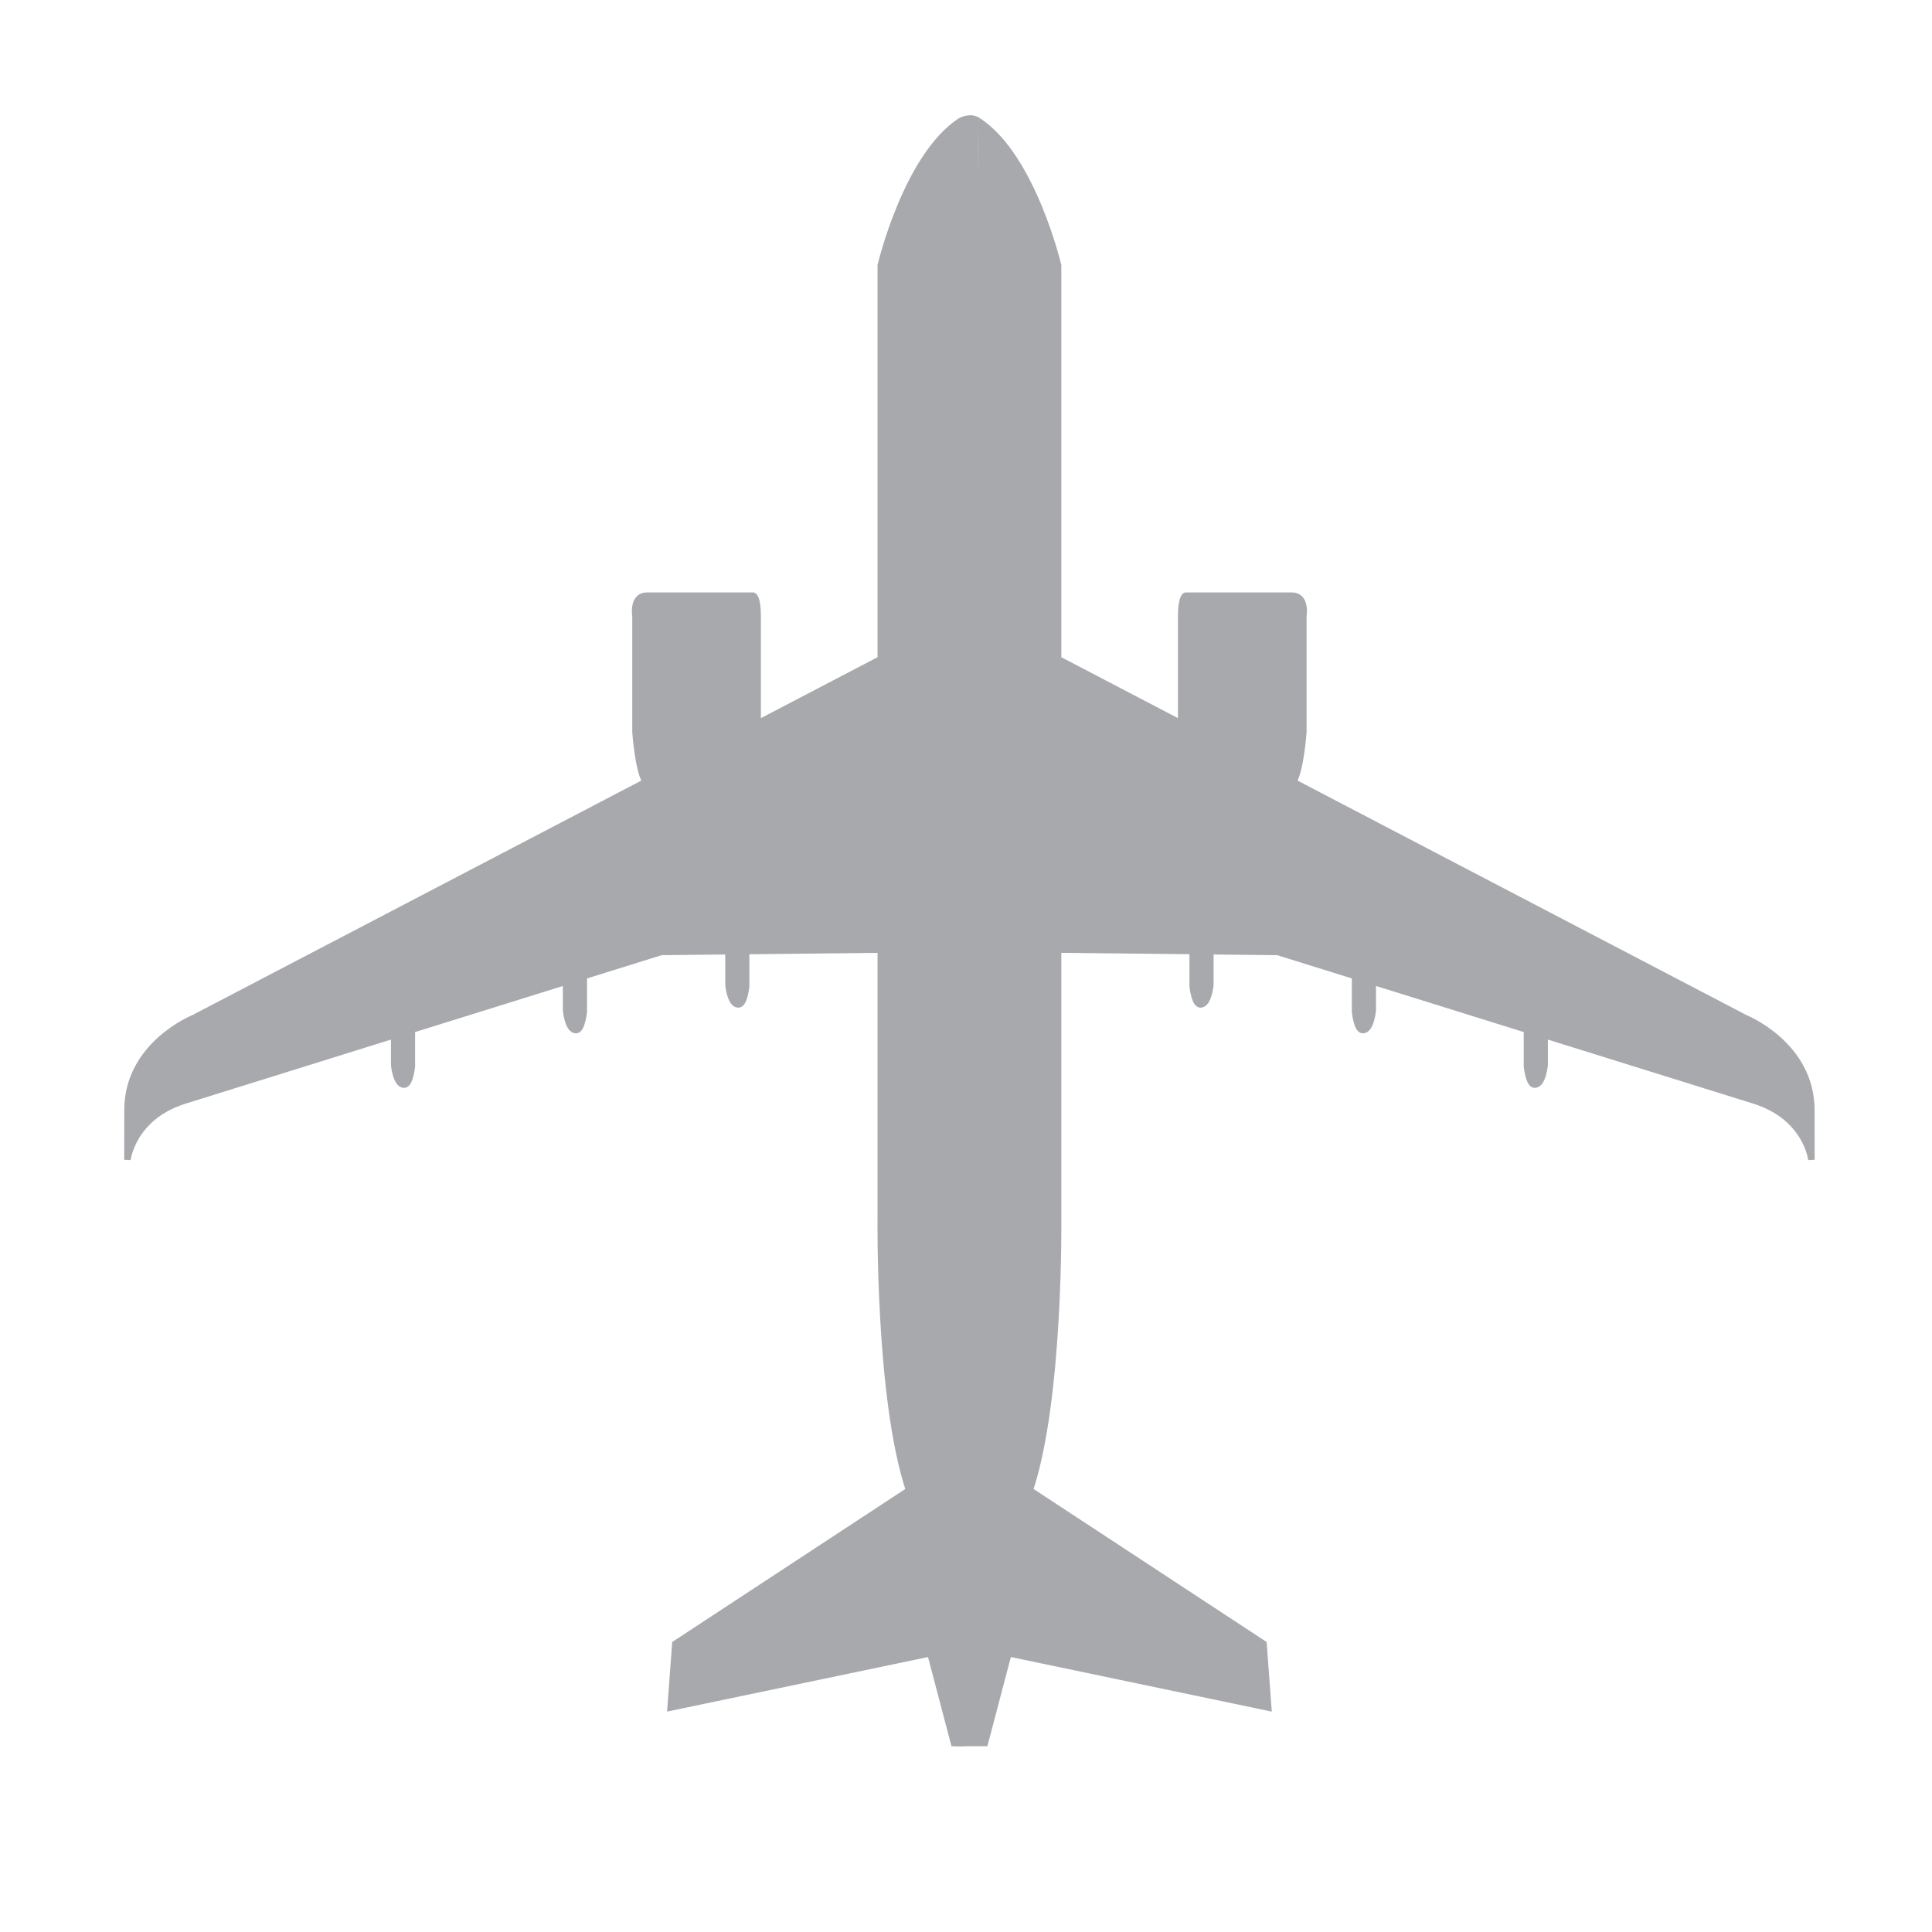
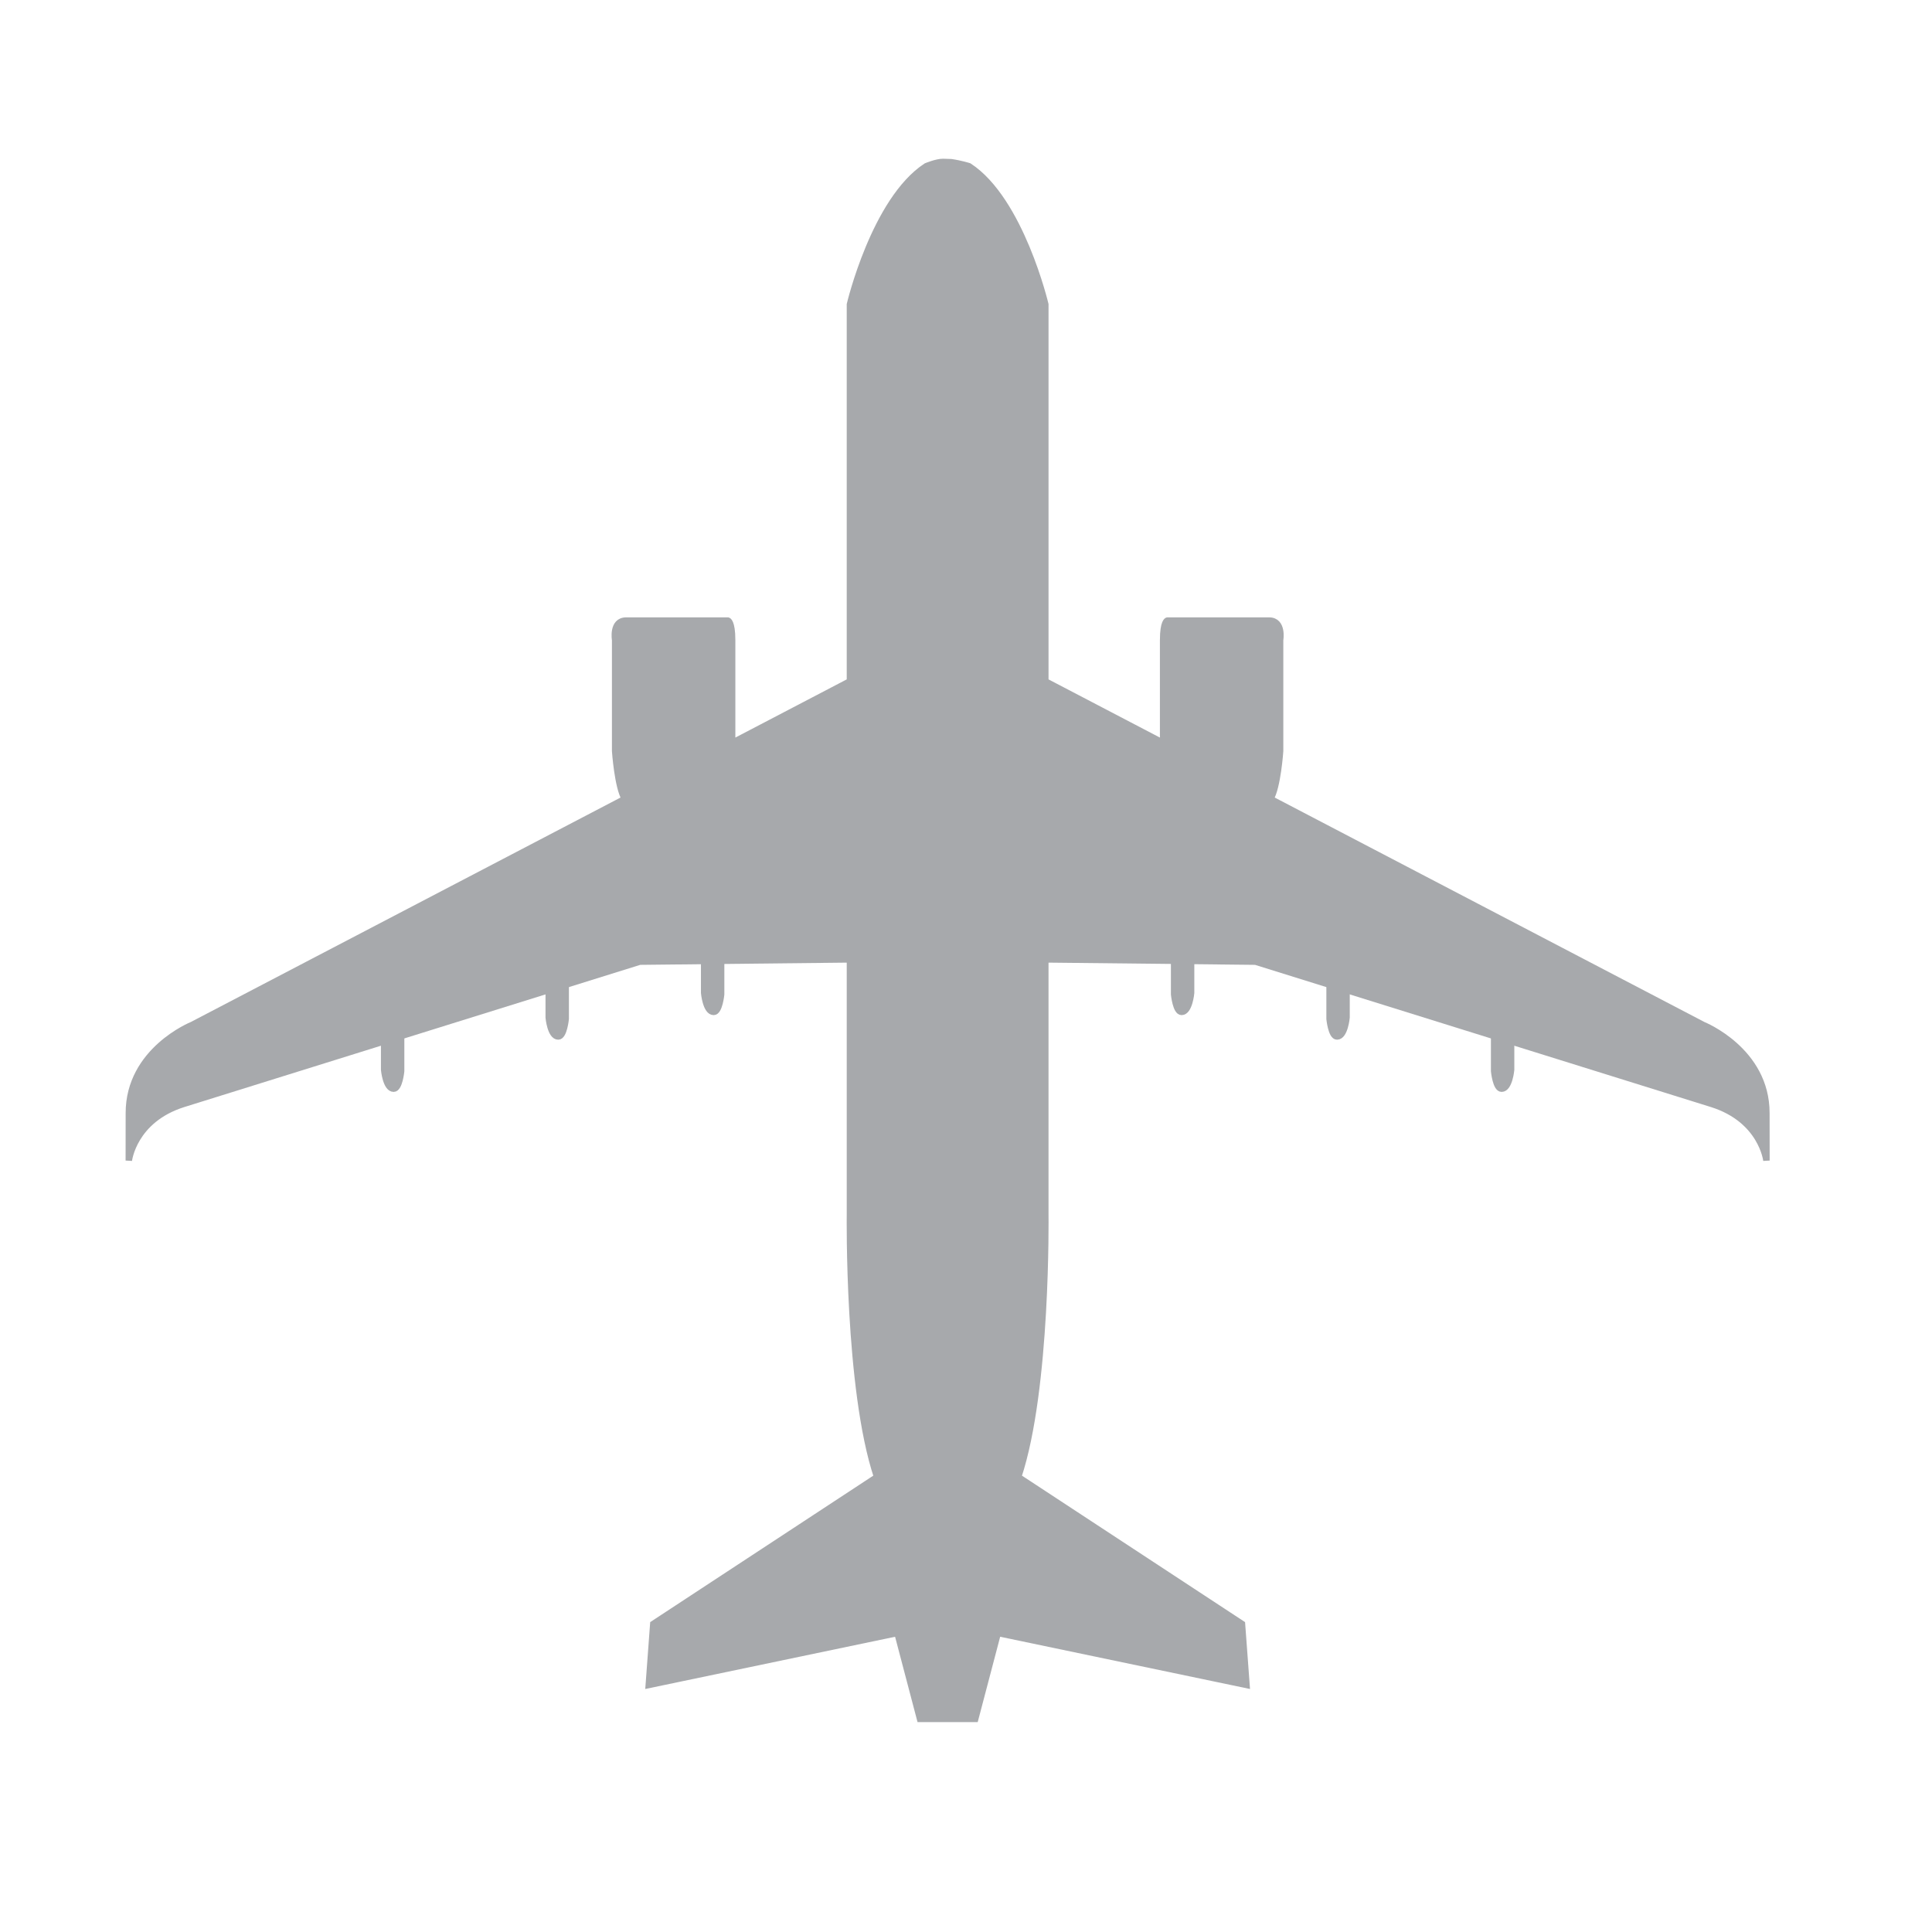
<svg xmlns="http://www.w3.org/2000/svg" version="1.1" id="Layer_1" x="0px" y="0px" width="300px" height="300px" viewBox="0 0 300 300" enable-background="new 0 0 300 300" xml:space="preserve">
  <g>
-     <g>
-       <path fill="#A7A9AC" stroke="#A7A9AC" stroke-miterlimit="10" d="M149.827,270.651h-1.698l-3.666-13.933l-40.334,8.433    l0.733-9.899l36.3-23.833c-4.767-14.3-4.399-42.533-4.399-42.533v-41.433l-34.101,0.366L61.715,160.59l-33.118,10.329    c-8.066,2.566-8.811,9.168-8.811,9.168l0.01-7.7c-0.01-10.179,10.267-14.3,10.267-14.3l106.7-55.734V41.208    c0,0,3.989-16.912,12.377-22.412c0,0,1.571-0.897,2.784,0" />
-       <path fill="#A7A9AC" stroke="#A7A9AC" stroke-miterlimit="10" d="M117.652,112.336V95.658c0-3.024-0.688-3.162-0.688-3.162h-16.5    c-2.338,0-1.788,3.162-1.788,3.162v18.013c0,0,0.407,5.896,1.576,7.753" />
-       <path fill="#A7A9AC" stroke="#A7A9AC" stroke-miterlimit="10" d="M115.864,147.678v5.456c0,0-0.276,2.842-1.207,2.841    c-1.264-0.001-1.543-3.071-1.543-3.071v-4.898" />
-       <path fill="#A7A9AC" stroke="#A7A9AC" stroke-miterlimit="10" d="M90.649,151.566v5.553c0,0-0.277,2.842-1.206,2.841    c-1.265-0.001-1.544-3.071-1.544-3.071v-4.898" />
-       <path fill="#A7A9AC" stroke="#A7A9AC" stroke-miterlimit="10" d="M63.957,160.103v5.485c0,0-0.276,2.843-1.206,2.841    c-1.265-0.001-1.544-3.07-1.544-3.07v-4.898" />
-     </g>
-     <g>
-       <path fill="#A7A9AC" stroke="#A7A9AC" stroke-miterlimit="10" d="M151.924,18.796c8.388,5.5,12.377,22.412,12.377,22.412v61.145    l106.7,55.734c0,0,10.276,4.121,10.267,14.3l0.01,7.7c0,0-0.743-6.602-8.81-9.168L239.35,160.59l-40.948-12.771l-34.101-0.366    v41.433c0,0,0.368,28.233-4.399,42.533l36.3,23.833l0.733,9.899l-40.333-8.433l-3.667,13.933h-4.806" />
-       <path fill="#A7A9AC" stroke="#A7A9AC" stroke-miterlimit="10" d="M183.411,112.336V95.658c0-3.024,0.688-3.162,0.688-3.162h16.5    c2.338,0,1.788,3.162,1.788,3.162v18.013c0,0-0.407,5.896-1.576,7.753" />
-       <path fill="#A7A9AC" stroke="#A7A9AC" stroke-miterlimit="10" d="M185.199,147.678v5.456c0,0,0.277,2.842,1.207,2.841    c1.264-0.001,1.543-3.071,1.543-3.071v-4.898" />
-       <path fill="#A7A9AC" stroke="#A7A9AC" stroke-miterlimit="10" d="M210.414,151.566v5.553c0,0,0.277,2.842,1.206,2.841    c1.265-0.001,1.544-3.071,1.544-3.071v-4.898" />
-       <path fill="#A7A9AC" stroke="#A7A9AC" stroke-miterlimit="10" d="M237.106,160.103v5.485c0,0,0.277,2.843,1.206,2.841    c1.265-0.001,1.544-3.07,1.544-3.07v-4.898" />
-     </g>
+     <path fill="#A7A9AC" stroke="#A7A9AC" stroke-miterlimit="10" d="M111.976,149.186v5.224c0,0-0.265,2.722-1.156,2.719   c-1.209-0.001-1.477-2.939-1.477-2.939v-4.689" />
+     <path fill="#A7A9AC" stroke="#A7A9AC" stroke-miterlimit="10" d="M87.84,152.908v5.315c0,0-0.268,2.722-1.155,2.721   c-1.212,0-1.479-2.939-1.479-2.939v-4.689" />
+     <path fill="#A7A9AC" stroke="#A7A9AC" stroke-miterlimit="10" d="M62.286,161.08v5.251c0,0-0.264,2.721-1.157,2.72   c-1.209,0-1.477-2.938-1.477-2.938v-4.69" />
+     <path fill="#A7A9AC" stroke="#A7A9AC" stroke-miterlimit="10" d="M147.685,25.187c1.511,0.216,2.782,0.625,2.782,0.625   c8.03,5.266,11.848,21.453,11.848,21.453v58.533l18.296,9.557V99.39c0-2.896,0.656-3.026,0.656-3.026h15.797   c2.236,0,1.709,3.026,1.709,3.026v17.243c0,0-0.388,5.646-1.508,7.421l67.19,35.098c0,0,9.837,3.945,9.827,13.688l0.01,7.372   c0,0-0.71-6.32-8.433-8.775l-31.704-9.89l-39.197-12.224l-32.644-0.352v39.662c0,0,0.352,27.028-4.212,40.716l34.75,22.816   l0.702,9.476l-38.611-8.073l-3.511,13.339h-1.624h-6.947l-3.51-13.339l-38.609,8.073l0.7-9.476l34.751-22.816   c-4.563-13.688-4.212-40.716-4.212-40.716v-39.662l-32.645,0.352l-39.198,12.224l-31.704,9.89   c-7.721,2.455-8.432,8.775-8.432,8.775l0.009-7.372c-0.009-9.742,9.828-13.688,9.828-13.688l67.19-35.098   c-1.119-1.774-1.508-7.421-1.508-7.421V99.39c0,0-0.527-3.026,1.711-3.026h15.795c0,0,0.658,0.13,0.658,3.026v15.965l18.295-9.557   V47.265c0,0,3.818-16.188,11.848-21.453c0,0,1.639-0.681,2.61-0.664L147.685,25.187z" />
+     <path fill="#A7A9AC" stroke="#A7A9AC" stroke-miterlimit="10" d="M182.319,149.186v5.224c0,0,0.267,2.722,1.157,2.719   c1.207-0.001,1.477-2.939,1.477-2.939v-4.689" />
+     <path fill="#A7A9AC" stroke="#A7A9AC" stroke-miterlimit="10" d="M206.457,152.908v5.315c0,0,0.267,2.722,1.154,2.721   c1.21,0,1.478-2.939,1.478-2.939v-4.689" />
+     <path fill="#A7A9AC" stroke="#A7A9AC" stroke-miterlimit="10" d="M232.01,161.08v5.251c0,0,0.264,2.721,1.156,2.72   c1.21,0,1.477-2.938,1.477-2.938v-4.69" />
  </g>
</svg>
